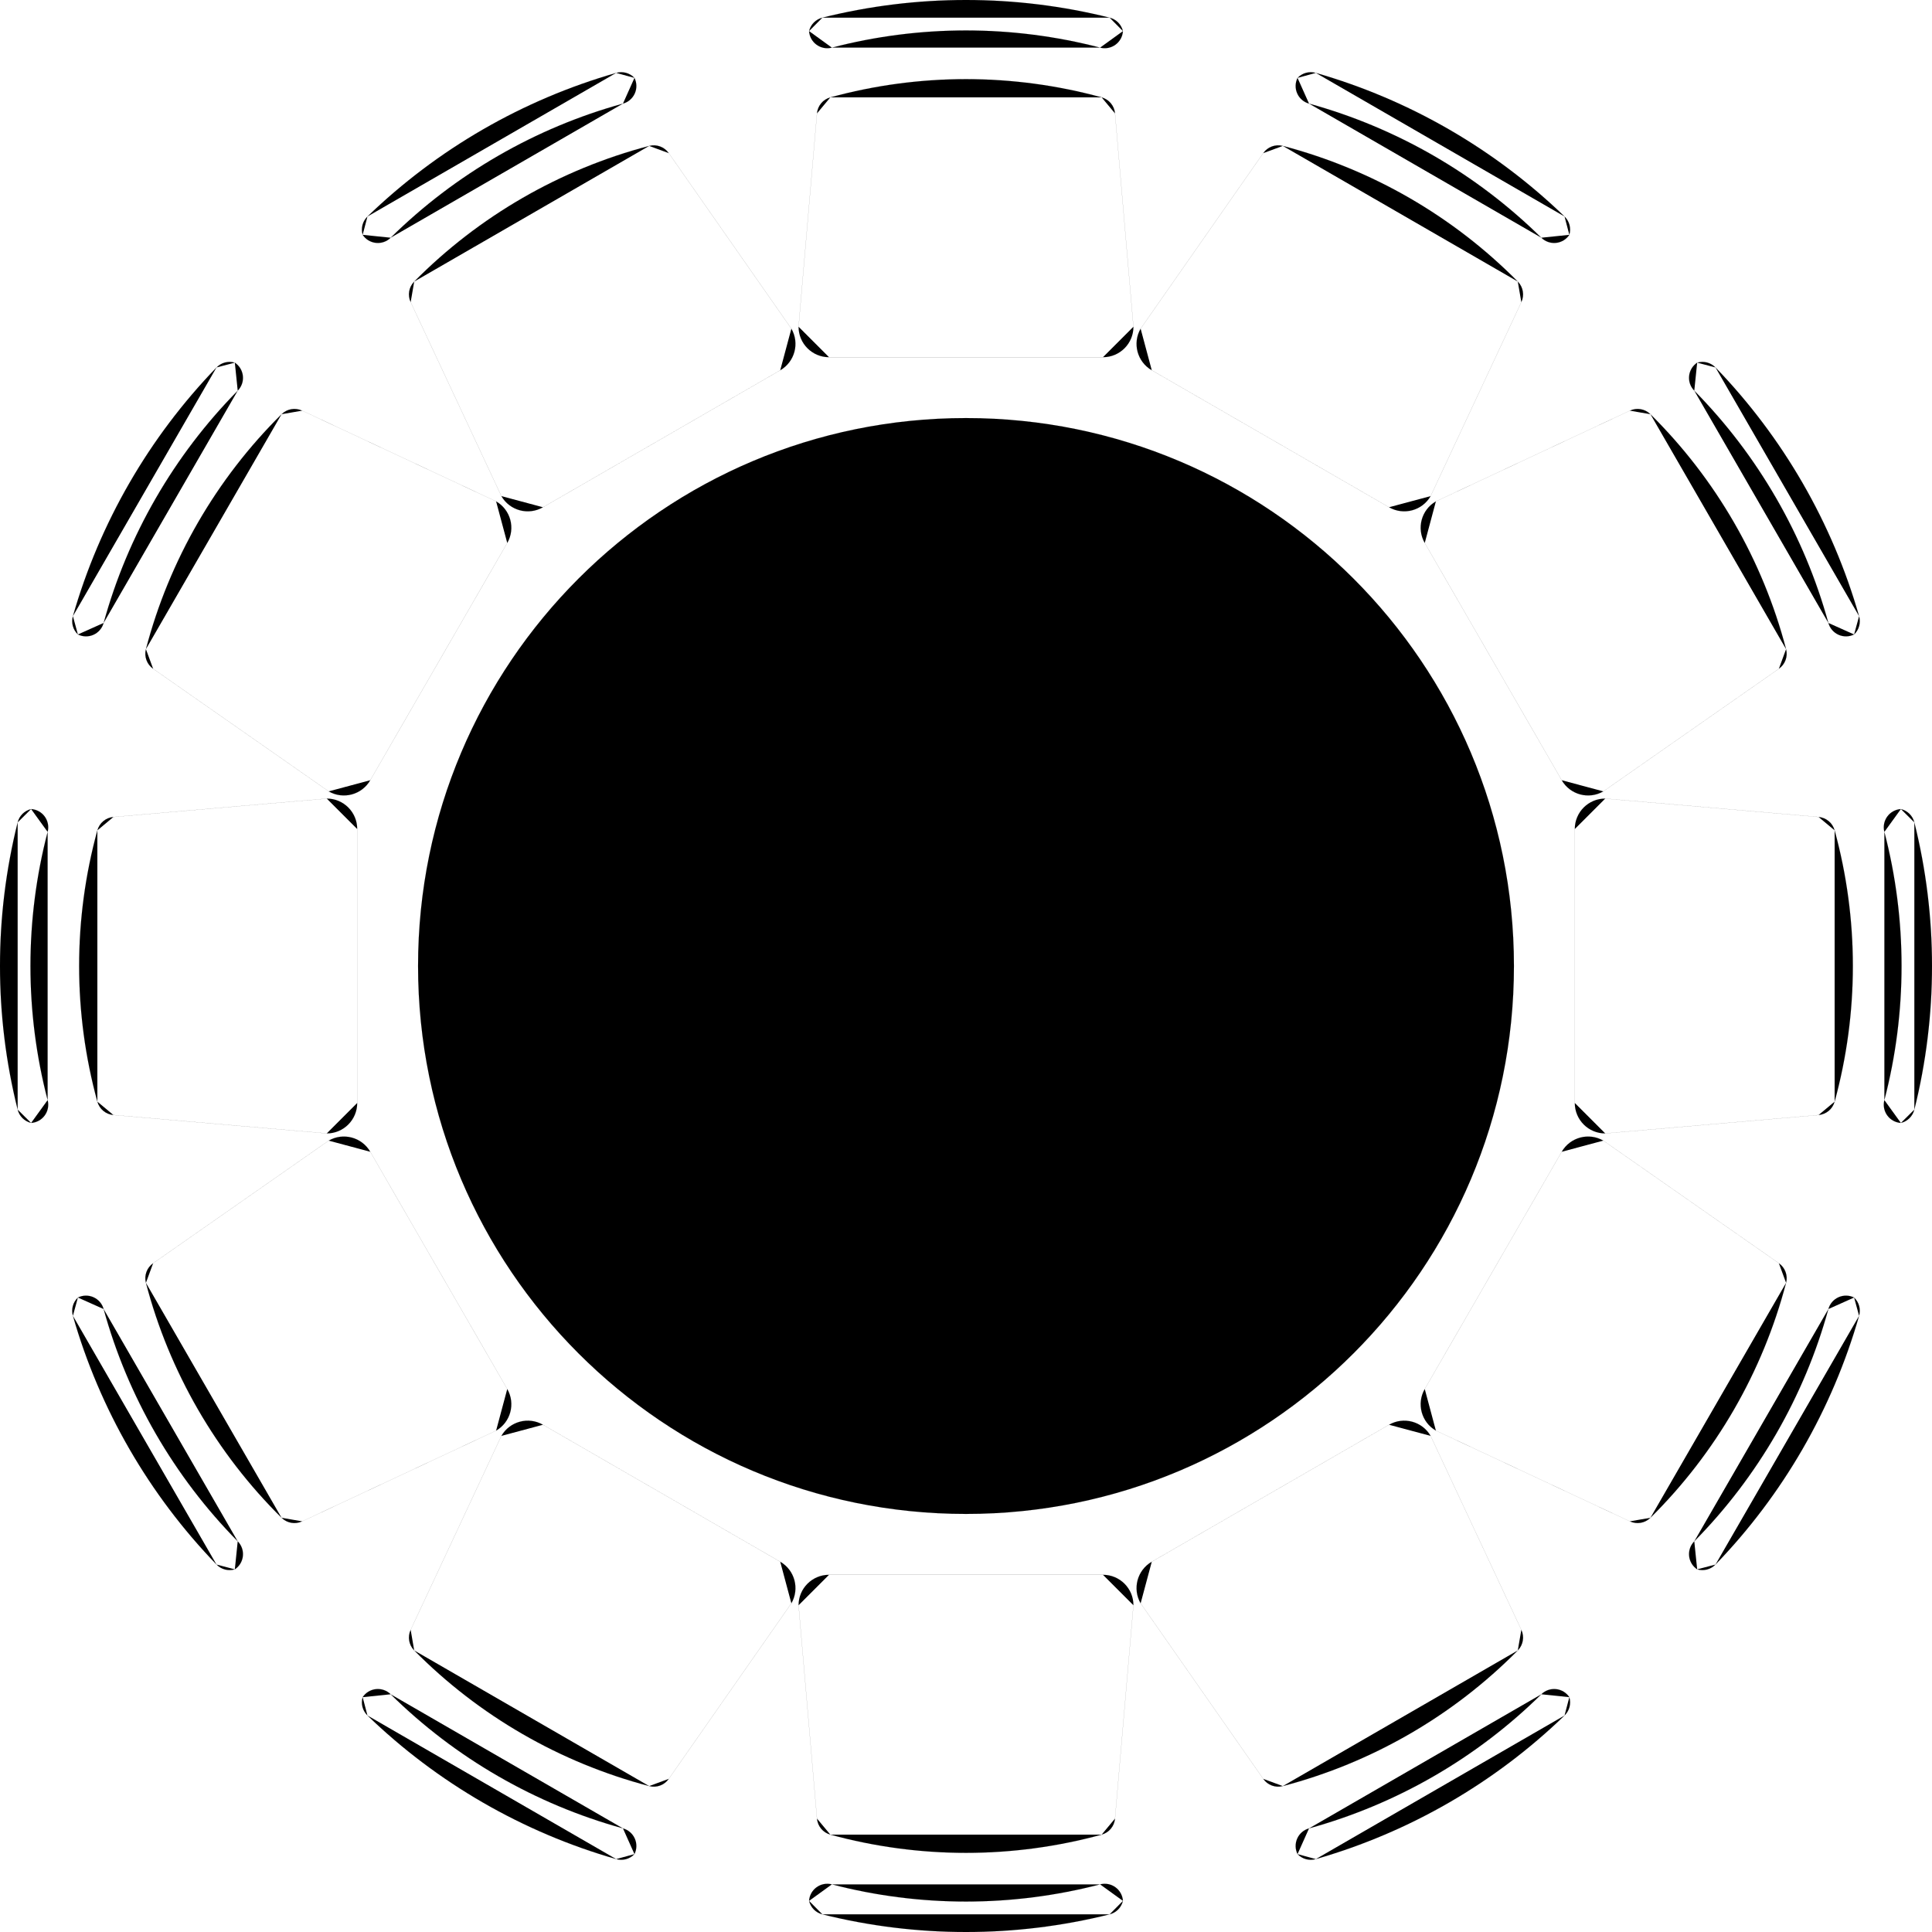
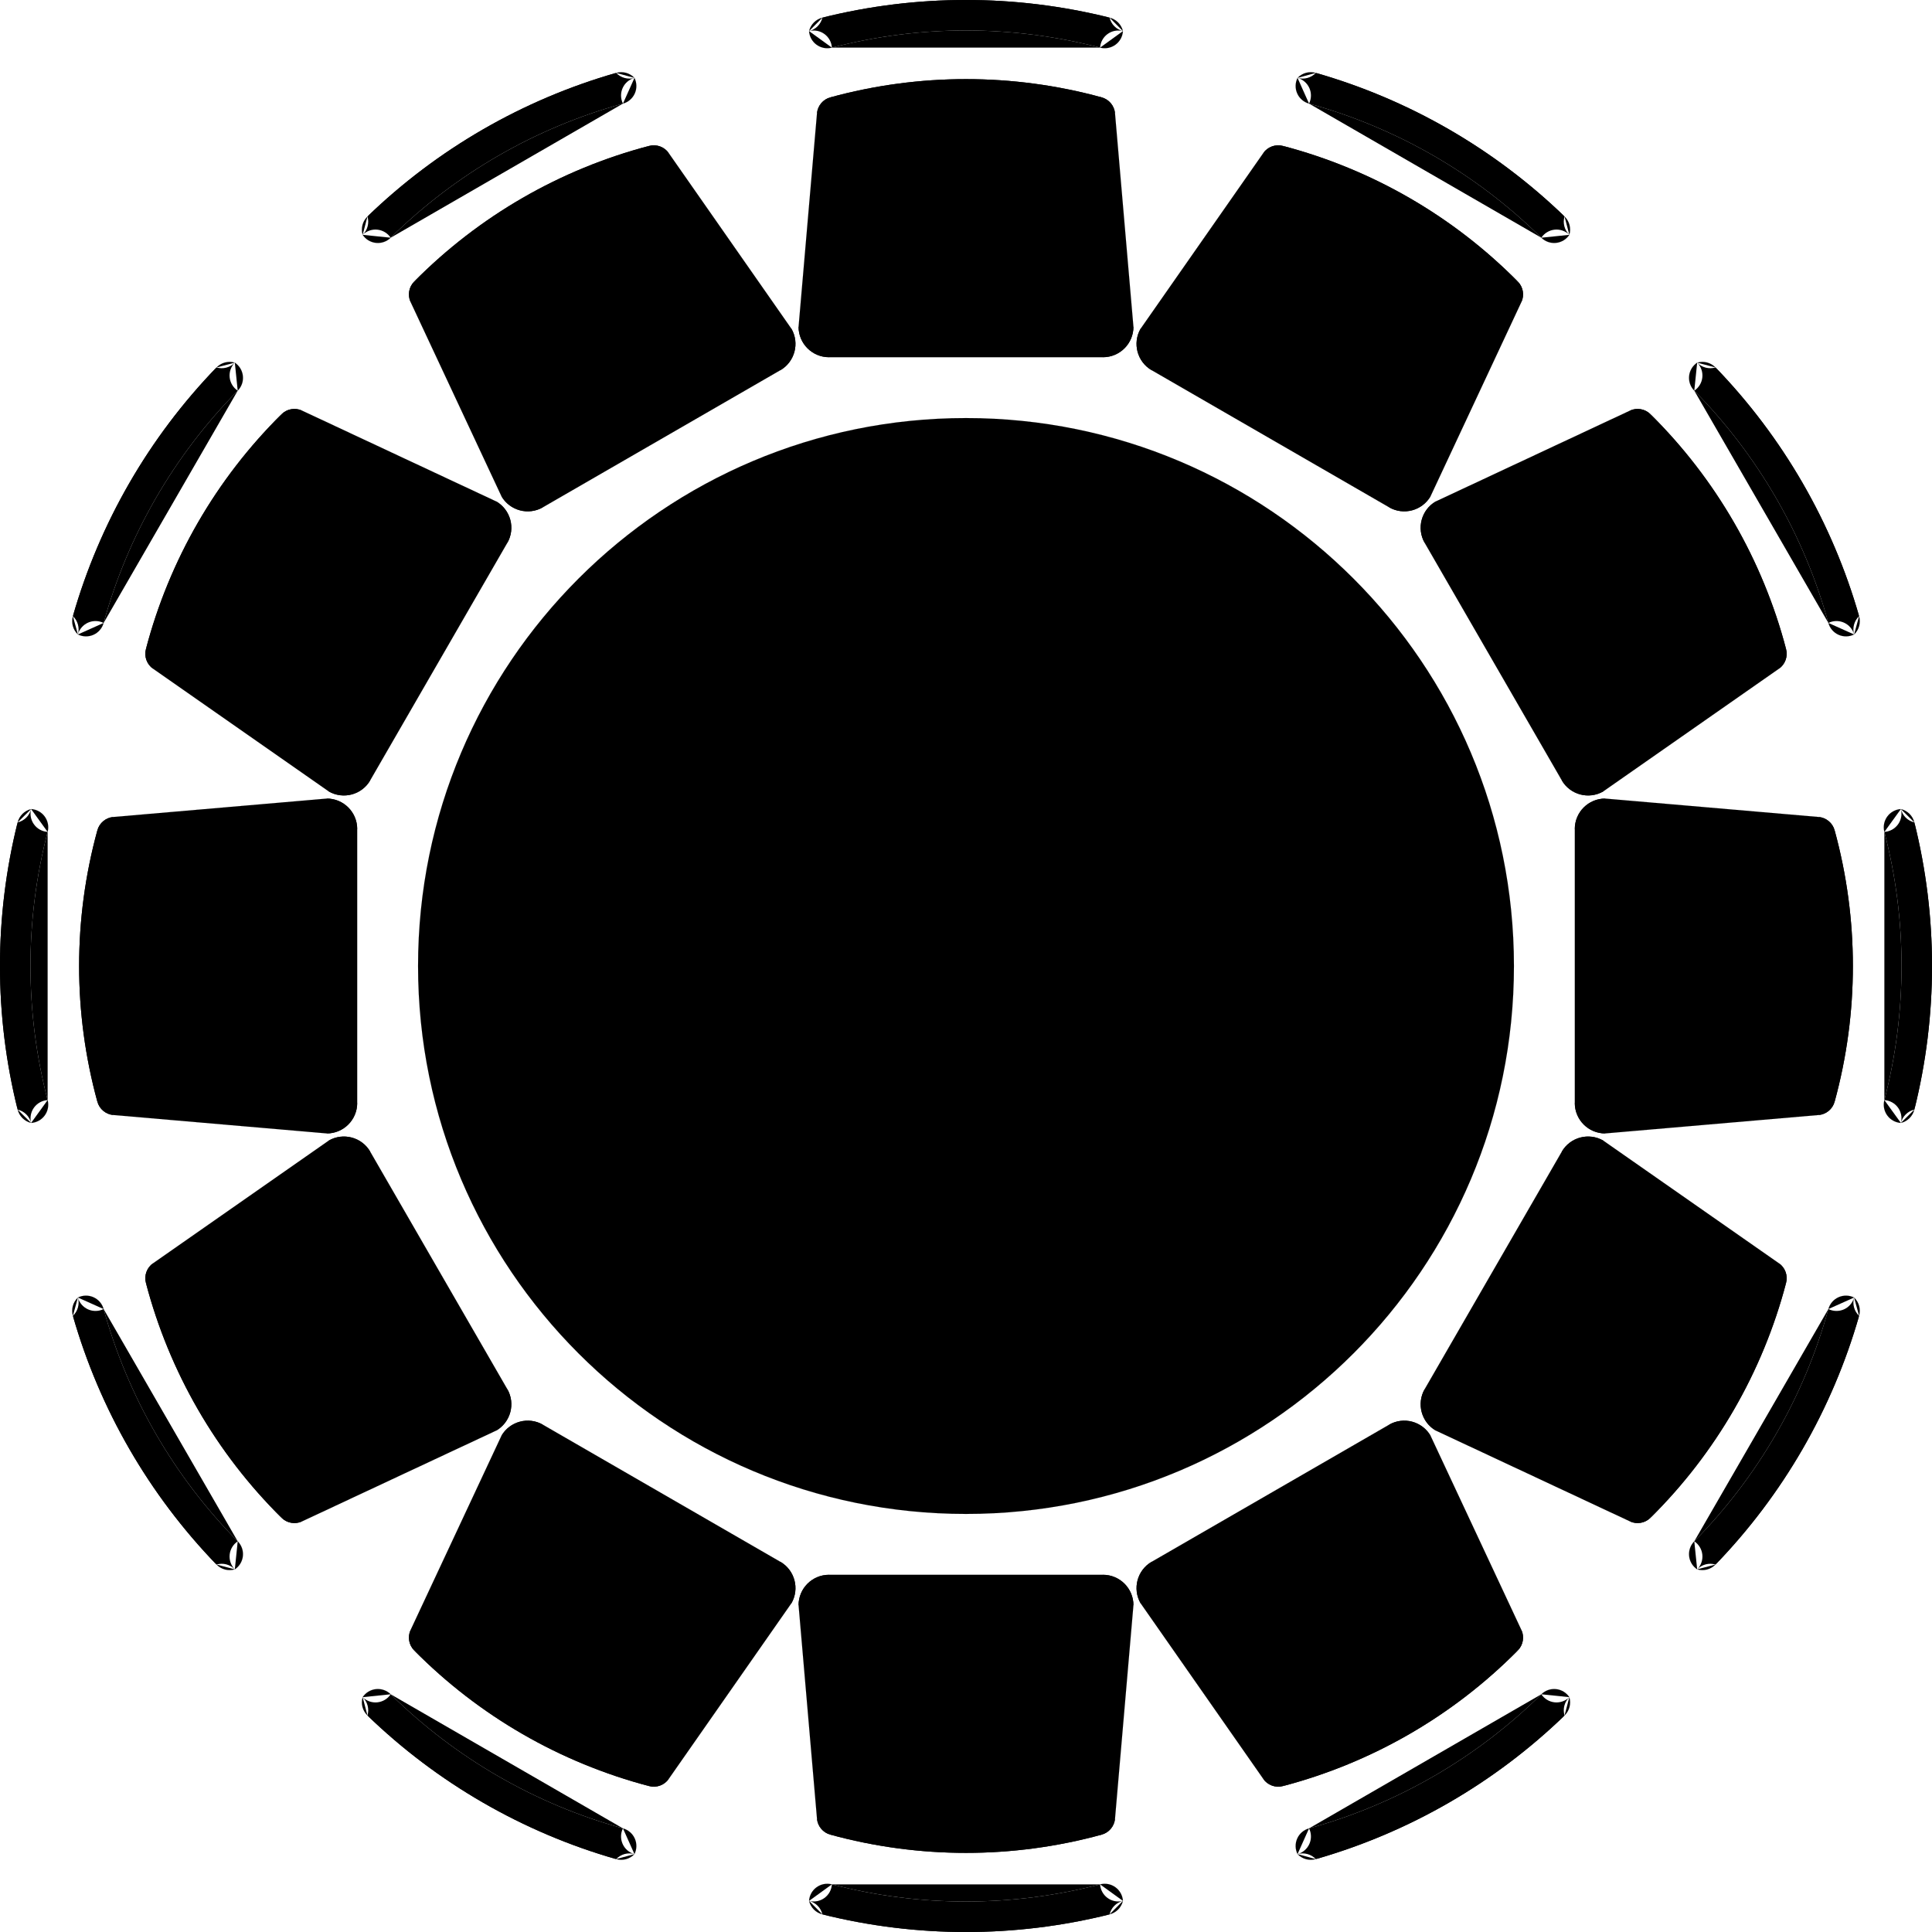
<svg xmlns="http://www.w3.org/2000/svg" width="3173.402mm" height="3173.402mm" viewBox="18.913 -3157.465 3173.402 3173.402" version="1.1" style="stroke-linecap:round;stroke-linejoin:round;">
  <g transform="scale(1,-1)">
+     <g id="auto-fill-layer" class="auto-fill-layer" fill="inherit" stroke="none">
+       <circle class="auto-fill table-fill" data-auto-fill="true" cx="1605.614" cy="1570.764" r="450" fill="inherit" stroke="none" />
+       <g class="auto-fill chair-fill-group" data-auto-fill="true">
+         <path class="auto-fill chair-seat-fill" data-auto-fill="true" fill="inherit" stroke="none" d="M2605.615,1795.764 L2605.615,1345.764 A50,50 0 0,1 2655.615,1295.764 L3006.019,1326 A30,30 0 0,1 3032.375,1347.969 A843.918,843.918 0 0,1 3032.375,1793.56 A30,30 0 0,1 3006.019,1815.529 L2655.615,1845.764 A50,50 0 0,1 2605.615,1795.764 Z" />
+         <path class="auto-fill chair-backrest-fill" data-auto-fill="true" fill="inherit" stroke="none" d="M3114.079,1350.502 A873.918,873.918 0 0,1 3114.079,1791.027 A30,30 0 0,1 3141.215,1828.528 A30,30 0 0,1 3163.325,1806.62 A973.918,973.918 0 0,0 3163.325,1334.908 A30,30 0 0,1 3141.215,1313.001 A30,30 0 0,1 3114.079,1350.502 Z" />
+       </g>
+       <g class="auto-fill chair-fill-group" data-auto-fill="true" transform="rotate(30 1605.614 1570.764)">
+         <path class="auto-fill chair-seat-fill" data-auto-fill="true" fill="inherit" stroke="none" d="M2605.615,1795.764 L2605.615,1345.764 A50,50 0 0,1 2655.615,1295.764 L3006.019,1326 A30,30 0 0,1 3032.375,1347.969 A843.918,843.918 0 0,1 3032.375,1793.56 A30,30 0 0,1 3006.019,1815.529 L2655.615,1845.764 A50,50 0 0,1 2605.615,1795.764 Z" />
+         <path class="auto-fill chair-backrest-fill" data-auto-fill="true" fill="inherit" stroke="none" d="M3114.079,1350.502 A873.918,873.918 0 0,1 3114.079,1791.027 A30,30 0 0,1 3141.215,1828.528 A30,30 0 0,1 3163.325,1806.62 A973.918,973.918 0 0,0 3163.325,1334.908 A30,30 0 0,1 3141.215,1313.001 A30,30 0 0,1 3114.079,1350.502 Z" />
+       </g>
+       <g class="auto-fill chair-fill-group" data-auto-fill="true" transform="rotate(60 1605.614 1570.764)">
+         <path class="auto-fill chair-seat-fill" data-auto-fill="true" fill="inherit" stroke="none" d="M2605.615,1795.764 L2605.615,1345.764 A50,50 0 0,1 2655.615,1295.764 L3006.019,1326 A30,30 0 0,1 3032.375,1347.969 A843.918,843.918 0 0,1 3032.375,1793.56 A30,30 0 0,1 3006.019,1815.529 L2655.615,1845.764 A50,50 0 0,1 2605.615,1795.764 Z" />
+         <path class="auto-fill chair-backrest-fill" data-auto-fill="true" fill="inherit" stroke="none" d="M3114.079,1350.502 A873.918,873.918 0 0,1 3114.079,1791.027 A30,30 0 0,1 3141.215,1828.528 A30,30 0 0,1 3163.325,1806.62 A973.918,973.918 0 0,0 3163.325,1334.908 A30,30 0 0,1 3141.215,1313.001 A30,30 0 0,1 3114.079,1350.502 Z" />
+       </g>
+       <g class="auto-fill chair-fill-group" data-auto-fill="true" transform="rotate(90 1605.614 1570.764)">
+         <path class="auto-fill chair-seat-fill" data-auto-fill="true" fill="inherit" stroke="none" d="M2605.615,1795.764 L2605.615,1345.764 A50,50 0 0,1 2655.615,1295.764 L3006.019,1326 A30,30 0 0,1 3032.375,1347.969 A843.918,843.918 0 0,1 3032.375,1793.56 A30,30 0 0,1 3006.019,1815.529 L2655.615,1845.764 A50,50 0 0,1 2605.615,1795.764 Z" />
+         <path class="auto-fill chair-backrest-fill" data-auto-fill="true" fill="inherit" stroke="none" d="M3114.079,1350.502 A873.918,873.918 0 0,1 3114.079,1791.027 A30,30 0 0,1 3141.215,1828.528 A30,30 0 0,1 3163.325,1806.62 A973.918,973.918 0 0,0 3163.325,1334.908 A30,30 0 0,1 3141.215,1313.001 A30,30 0 0,1 3114.079,1350.502 Z" />
+       </g>
+       <g class="auto-fill chair-fill-group" data-auto-fill="true" transform="rotate(120 1605.614 1570.764)">
+         <path class="auto-fill chair-seat-fill" data-auto-fill="true" fill="inherit" stroke="none" d="M2605.615,1795.764 L2605.615,1345.764 A50,50 0 0,1 2655.615,1295.764 L3006.019,1326 A30,30 0 0,1 3032.375,1347.969 A843.918,843.918 0 0,1 3032.375,1793.56 A30,30 0 0,1 3006.019,1815.529 L2655.615,1845.764 A50,50 0 0,1 2605.615,1795.764 Z" />
+         <path class="auto-fill chair-backrest-fill" data-auto-fill="true" fill="inherit" stroke="none" d="M3114.079,1350.502 A873.918,873.918 0 0,1 3114.079,1791.027 A30,30 0 0,1 3141.215,1828.528 A30,30 0 0,1 3163.325,1806.62 A973.918,973.918 0 0,0 3163.325,1334.908 A30,30 0 0,1 3141.215,1313.001 A30,30 0 0,1 3114.079,1350.502 Z" />
+       </g>
+       <g class="auto-fill chair-fill-group" data-auto-fill="true" transform="rotate(150 1605.614 1570.764)">
+         <path class="auto-fill chair-seat-fill" data-auto-fill="true" fill="inherit" stroke="none" d="M2605.615,1795.764 L2605.615,1345.764 A50,50 0 0,1 2655.615,1295.764 L3006.019,1326 A30,30 0 0,1 3032.375,1347.969 A843.918,843.918 0 0,1 3032.375,1793.56 A30,30 0 0,1 3006.019,1815.529 L2655.615,1845.764 A50,50 0 0,1 2605.615,1795.764 Z" />
+         <path class="auto-fill chair-backrest-fill" data-auto-fill="true" fill="inherit" stroke="none" d="M3114.079,1350.502 A873.918,873.918 0 0,1 3114.079,1791.027 A30,30 0 0,1 3141.215,1828.528 A30,30 0 0,1 3163.325,1806.62 A973.918,973.918 0 0,0 3163.325,1334.908 A30,30 0 0,1 3141.215,1313.001 A30,30 0 0,1 3114.079,1350.502 Z" />
+       </g>
+       <g class="auto-fill chair-fill-group" data-auto-fill="true" transform="rotate(180 1605.614 1570.764)">
+         <path class="auto-fill chair-seat-fill" data-auto-fill="true" fill="inherit" stroke="none" d="M2605.615,1795.764 L2605.615,1345.764 A50,50 0 0,1 2655.615,1295.764 L3006.019,1326 A30,30 0 0,1 3032.375,1347.969 A843.918,843.918 0 0,1 3032.375,1793.56 A30,30 0 0,1 3006.019,1815.529 L2655.615,1845.764 A50,50 0 0,1 2605.615,1795.764 Z" />
+         <path class="auto-fill chair-backrest-fill" data-auto-fill="true" fill="inherit" stroke="none" d="M3114.079,1350.502 A873.918,873.918 0 0,1 3114.079,1791.027 A30,30 0 0,1 3141.215,1828.528 A30,30 0 0,1 3163.325,1806.62 A973.918,973.918 0 0,0 3163.325,1334.908 A30,30 0 0,1 3141.215,1313.001 A30,30 0 0,1 3114.079,1350.502 Z" />
+       </g>
+       <g class="auto-fill chair-fill-group" data-auto-fill="true" transform="rotate(210 1605.614 1570.764)">
+         <path class="auto-fill chair-seat-fill" data-auto-fill="true" fill="inherit" stroke="none" d="M2605.615,1795.764 L2605.615,1345.764 A50,50 0 0,1 2655.615,1295.764 L3006.019,1326 A30,30 0 0,1 3032.375,1347.969 A843.918,843.918 0 0,1 3032.375,1793.56 A30,30 0 0,1 3006.019,1815.529 L2655.615,1845.764 A50,50 0 0,1 2605.615,1795.764 Z" />
+         <path class="auto-fill chair-backrest-fill" data-auto-fill="true" fill="inherit" stroke="none" d="M3114.079,1350.502 A873.918,873.918 0 0,1 3114.079,1791.027 A30,30 0 0,1 3141.215,1828.528 A30,30 0 0,1 3163.325,1806.62 A973.918,973.918 0 0,0 3163.325,1334.908 A30,30 0 0,1 3141.215,1313.001 A30,30 0 0,1 3114.079,1350.502 Z" />
+       </g>
+       <g class="auto-fill chair-fill-group" data-auto-fill="true" transform="rotate(240 1605.614 1570.764)">
+         <path class="auto-fill chair-seat-fill" data-auto-fill="true" fill="inherit" stroke="none" d="M2605.615,1795.764 L2605.615,1345.764 A50,50 0 0,1 2655.615,1295.764 L3006.019,1326 A30,30 0 0,1 3032.375,1347.969 A843.918,843.918 0 0,1 3032.375,1793.56 A30,30 0 0,1 3006.019,1815.529 L2655.615,1845.764 A50,50 0 0,1 2605.615,1795.764 Z" />
+         <path class="auto-fill chair-backrest-fill" data-auto-fill="true" fill="inherit" stroke="none" d="M3114.079,1350.502 A873.918,873.918 0 0,1 3114.079,1791.027 A30,30 0 0,1 3141.215,1828.528 A30,30 0 0,1 3163.325,1806.62 A973.918,973.918 0 0,0 3163.325,1334.908 A30,30 0 0,1 3141.215,1313.001 A30,30 0 0,1 3114.079,1350.502 Z" />
+       </g>
+       <g class="auto-fill chair-fill-group" data-auto-fill="true" transform="rotate(270 1605.614 1570.764)">
+         <path class="auto-fill chair-seat-fill" data-auto-fill="true" fill="inherit" stroke="none" d="M2605.615,1795.764 L2605.615,1345.764 A50,50 0 0,1 2655.615,1295.764 L3006.019,1326 A30,30 0 0,1 3032.375,1347.969 A843.918,843.918 0 0,1 3032.375,1793.56 A30,30 0 0,1 3006.019,1815.529 L2655.615,1845.764 A50,50 0 0,1 2605.615,1795.764 Z" />
+         <path class="auto-fill chair-backrest-fill" data-auto-fill="true" fill="inherit" stroke="none" d="M3114.079,1350.502 A873.918,873.918 0 0,1 3114.079,1791.027 A30,30 0 0,1 3141.215,1828.528 A30,30 0 0,1 3163.325,1806.62 A973.918,973.918 0 0,0 3163.325,1334.908 A30,30 0 0,1 3141.215,1313.001 A30,30 0 0,1 3114.079,1350.502 Z" />
+       </g>
+       <g class="auto-fill chair-fill-group" data-auto-fill="true" transform="rotate(300 1605.614 1570.764)">
+         <path class="auto-fill chair-seat-fill" data-auto-fill="true" fill="inherit" stroke="none" d="M2605.615,1795.764 L2605.615,1345.764 A50,50 0 0,1 2655.615,1295.764 L3006.019,1326 A30,30 0 0,1 3032.375,1347.969 A843.918,843.918 0 0,1 3032.375,1793.56 A30,30 0 0,1 3006.019,1815.529 L2655.615,1845.764 A50,50 0 0,1 2605.615,1795.764 Z" />
+         <path class="auto-fill chair-backrest-fill" data-auto-fill="true" fill="inherit" stroke="none" d="M3114.079,1350.502 A873.918,873.918 0 0,1 3114.079,1791.027 A30,30 0 0,1 3141.215,1828.528 A30,30 0 0,1 3163.325,1806.62 A973.918,973.918 0 0,0 3163.325,1334.908 A30,30 0 0,1 3141.215,1313.001 A30,30 0 0,1 3114.079,1350.502 Z" />
+       </g>
+       <g class="auto-fill chair-fill-group" data-auto-fill="true" transform="rotate(330 1605.614 1570.764)">
+         <path class="auto-fill chair-seat-fill" data-auto-fill="true" fill="inherit" stroke="none" d="M2605.615,1795.764 L2605.615,1345.764 A50,50 0 0,1 2655.615,1295.764 L3006.019,1326 A30,30 0 0,1 3032.375,1347.969 A843.918,843.918 0 0,1 3032.375,1793.56 A30,30 0 0,1 3006.019,1815.529 L2655.615,1845.764 A50,50 0 0,1 2605.615,1795.764 Z" />
+         <path class="auto-fill chair-backrest-fill" data-auto-fill="true" fill="inherit" stroke="none" d="M3114.079,1350.502 A873.918,873.918 0 0,1 3114.079,1791.027 A30,30 0 0,1 3141.215,1828.528 A30,30 0 0,1 3163.325,1806.62 A973.918,973.918 0 0,0 3163.325,1334.908 A30,30 0 0,1 3141.215,1313.001 A30,30 0 0,1 3114.079,1350.502 Z" />
+       </g>
+     </g>
    <g>
      <path d="M2605.615,1795.764 L2605.615,1345.764 " style="stroke:#000000;stroke-width:0.1;" />
      <circle cx="1605.614" cy="1570.764" r="450" style="stroke:#000000;stroke-width:0.1;" />
      <path d="M605.615,1345.764 L605.615,1795.764 " style="stroke:#000000;stroke-width:0.1;" />
      <path d="M47.904,1806.62 A973.918,973.918 0 0,1 47.904,1334.908" style="stroke:#000000;stroke-width:0.1;" />
      <path d="M97.149,1791.027 A873.918,873.918 0 0,1 97.149,1350.502" style="stroke:#000000;stroke-width:0.1;" />
      <path d="M178.854,1793.56 A843.918,843.918 0 0,1 178.854,1347.969" style="stroke:#000000;stroke-width:0.1;" />
      <circle cx="1605.614" cy="1570.764" r="900" style="stroke:#000000;stroke-width:0.1;" />
      <path d="M2655.615,1295.764 L3006.019,1326 " style="stroke:#000000;stroke-width:0.1;" />
      <path d="M2729.828,664.437 A843.918,843.918 0 0,1 2952.624,1050.33" style="stroke:#000000;stroke-width:0.1;" />
      <path d="M2652.441,1283.921 L2940.782,1082.534 " style="stroke:#000000;stroke-width:0.1;" />
      <path d="M2605.615,1345.764 A50,50 0 0,1 2655.615,1295.764" style="stroke:#000000;stroke-width:0.1;" />
      <path d="M2652.441,1283.921 A50,50 0 0,1 2584.14,1265.62" style="stroke:#000000;stroke-width:0.1;" />
      <path d="M2596.645,369.777 A30,30 0 0,1 2550.6,374.526" style="stroke:#000000;stroke-width:0.1;" />
      <path d="M2588.727,339.675 A30,30 0 0,1 2596.645,369.777" style="stroke:#000000;stroke-width:0.1;" />
      <path d="M2511.942,446.551 A30,30 0 0,1 2517.789,480.361" style="stroke:#000000;stroke-width:0.1;" />
      <path d="M2696.018,658.59 A30,30 0 0,1 2729.828,664.437" style="stroke:#000000;stroke-width:0.1;" />
      <path d="M2169.094,154.264 A30,30 0 0,1 2150.185,112.013" style="stroke:#000000;stroke-width:0.1;" />
      <path d="M2150.185,112.013 A30,30 0 0,1 2180.212,103.819" style="stroke:#000000;stroke-width:0.1;" />
      <path d="M2093.844,235.596 A30,30 0 0,1 2126.048,223.755" style="stroke:#000000;stroke-width:0.1;" />
      <path d="M2359.14,875.909 A50,50 0 0,1 2377.441,807.607" style="stroke:#000000;stroke-width:0.1;" />
      <path d="M2368.771,798.938 A50,50 0 0,1 2300.47,817.239" style="stroke:#000000;stroke-width:0.1;" />
      <path d="M2368.771,798.938 L2517.789,480.361 " style="stroke:#000000;stroke-width:0.1;" />
      <path d="M2126.048,223.755 A843.918,843.918 0 0,1 2511.942,446.551" style="stroke:#000000;stroke-width:0.1;" />
      <path d="M2169.094,154.264 A873.918,873.918 0 0,1 2550.6,374.526" style="stroke:#000000;stroke-width:0.1;" />
      <path d="M2180.212,103.819 A973.918,973.918 0 0,1 2588.727,339.675" style="stroke:#000000;stroke-width:0.1;" />
      <path d="M2377.441,807.607 L2696.018,658.59 " style="stroke:#000000;stroke-width:0.1;" />
      <path d="M1318.772,523.938 A50,50 0 0,1 1300.47,592.239" style="stroke:#000000;stroke-width:0.1;" />
      <path d="M1910.759,592.239 A50,50 0 0,1 1892.457,523.938" style="stroke:#000000;stroke-width:0.1;" />
      <path d="M1085.181,223.755 A30,30 0 0,1 1117.385,235.596" style="stroke:#000000;stroke-width:0.1;" />
      <path d="M1318.772,523.938 L1117.385,235.596 " style="stroke:#000000;stroke-width:0.1;" />
      <path d="M1892.457,523.938 L2093.844,235.596 " style="stroke:#000000;stroke-width:0.1;" />
      <path d="M2300.47,817.239 L1910.759,592.239 " style="stroke:#000000;stroke-width:0.1;" />
      <path d="M2584.14,1265.62 L2359.14,875.909 " style="stroke:#000000;stroke-width:0.1;" />
      <path d="M627.089,1265.62 A50,50 0 0,1 558.788,1283.921" style="stroke:#000000;stroke-width:0.1;" />
      <path d="M555.615,1295.764 A50,50 0 0,1 605.615,1345.764" style="stroke:#000000;stroke-width:0.1;" />
      <path d="M178.854,1347.969 A30,30 0 0,1 205.21,1326" style="stroke:#000000;stroke-width:0.1;" />
      <path d="M555.615,1295.764 L205.21,1326 " style="stroke:#000000;stroke-width:0.1;" />
      <path d="M270.447,1082.534 A30,30 0 0,1 258.606,1050.33" style="stroke:#000000;stroke-width:0.1;" />
      <path d="M558.788,1283.921 L270.447,1082.534 " style="stroke:#000000;stroke-width:0.1;" />
      <path d="M70.014,1313.001 A30,30 0 0,1 97.149,1350.502" style="stroke:#000000;stroke-width:0.1;" />
      <path d="M47.904,1334.908 A30,30 0 0,1 70.014,1313.001" style="stroke:#000000;stroke-width:0.1;" />
      <path d="M189.114,1007.285 A30,30 0 0,1 146.864,1026.194" style="stroke:#000000;stroke-width:0.1;" />
      <path d="M842.457,798.938 L693.44,480.361 " style="stroke:#000000;stroke-width:0.1;" />
      <path d="M1061.044,112.013 A30,30 0 0,1 1042.135,154.264" style="stroke:#000000;stroke-width:0.1;" />
      <path d="M1031.017,103.819 A30,30 0 0,1 1061.044,112.013" style="stroke:#000000;stroke-width:0.1;" />
      <path d="M693.44,480.361 A30,30 0 0,1 699.287,446.551" style="stroke:#000000;stroke-width:0.1;" />
      <path d="M614.584,369.777 A30,30 0 0,1 622.502,339.675" style="stroke:#000000;stroke-width:0.1;" />
      <path d="M660.629,374.526 A30,30 0 0,1 614.584,369.777" style="stroke:#000000;stroke-width:0.1;" />
      <path d="M660.629,374.526 A873.918,873.918 0 0,1 1042.135,154.264" style="stroke:#000000;stroke-width:0.1;" />
      <path d="M622.502,339.675 A973.918,973.918 0 0,1 1031.017,103.819" style="stroke:#000000;stroke-width:0.1;" />
      <path d="M910.759,817.239 A50,50 0 0,1 842.457,798.938" style="stroke:#000000;stroke-width:0.1;" />
      <path d="M833.788,807.607 A50,50 0 0,1 852.089,875.909" style="stroke:#000000;stroke-width:0.1;" />
      <path d="M481.401,664.437 A30,30 0 0,1 515.211,658.59" style="stroke:#000000;stroke-width:0.1;" />
      <path d="M833.788,807.607 L515.211,658.59 " style="stroke:#000000;stroke-width:0.1;" />
      <path d="M404.627,579.734 A30,30 0 0,1 409.377,625.779" style="stroke:#000000;stroke-width:0.1;" />
      <path d="M374.526,587.651 A30,30 0 0,1 404.627,579.734" style="stroke:#000000;stroke-width:0.1;" />
      <path d="M138.669,996.166 A973.918,973.918 0 0,1 374.526,587.651" style="stroke:#000000;stroke-width:0.1;" />
      <path d="M258.606,1050.33 A843.918,843.918 0 0,1 481.401,664.437" style="stroke:#000000;stroke-width:0.1;" />
      <path d="M189.114,1007.285 A873.918,873.918 0 0,1 409.377,625.779" style="stroke:#000000;stroke-width:0.1;" />
      <path d="M146.864,1026.194 A30,30 0 0,1 138.669,996.166" style="stroke:#000000;stroke-width:0.1;" />
      <path d="M852.089,875.909 L627.089,1265.62 " style="stroke:#000000;stroke-width:0.1;" />
      <path d="M699.287,446.551 A843.918,843.918 0 0,1 1085.181,223.755" style="stroke:#000000;stroke-width:0.1;" />
      <path d="M1300.47,592.239 L910.759,817.239 " style="stroke:#000000;stroke-width:0.1;" />
      <path d="M2806.602,579.734 A30,30 0 0,1 2836.704,587.651" style="stroke:#000000;stroke-width:0.1;" />
      <path d="M2801.852,625.779 A30,30 0 0,1 2806.602,579.734" style="stroke:#000000;stroke-width:0.1;" />
      <path d="M2801.852,625.779 A873.918,873.918 0 0,1 3022.115,1007.285" style="stroke:#000000;stroke-width:0.1;" />
      <path d="M2836.704,587.651 A973.918,973.918 0 0,1 3072.56,996.166" style="stroke:#000000;stroke-width:0.1;" />
      <path d="M2652.441,1857.607 L2940.782,2058.994 " style="stroke:#000000;stroke-width:0.1;" />
      <path d="M2952.624,2091.198 A843.918,843.918 0 0,1 2729.828,2477.091" style="stroke:#000000;stroke-width:0.1;" />
      <path d="M2655.615,1845.764 L3006.019,1815.529 " style="stroke:#000000;stroke-width:0.1;" />
      <path d="M2550.6,2767.002 A30,30 0 0,1 2596.645,2771.751" style="stroke:#000000;stroke-width:0.1;" />
      <path d="M2517.789,2661.168 A30,30 0 0,1 2511.942,2694.977" style="stroke:#000000;stroke-width:0.1;" />
      <path d="M2596.645,2771.751 A30,30 0 0,1 2588.727,2801.853" style="stroke:#000000;stroke-width:0.1;" />
      <path d="M2150.185,3029.515 A30,30 0 0,1 2169.094,2987.265" style="stroke:#000000;stroke-width:0.1;" />
      <path d="M2180.212,3037.709 A30,30 0 0,1 2150.185,3029.515" style="stroke:#000000;stroke-width:0.1;" />
      <path d="M2126.048,2917.773 A30,30 0 0,1 2093.844,2905.932" style="stroke:#000000;stroke-width:0.1;" />
      <path d="M2511.942,2694.977 A843.918,843.918 0 0,1 2126.048,2917.773" style="stroke:#000000;stroke-width:0.1;" />
      <path d="M2550.6,2767.002 A873.918,873.918 0 0,1 2169.094,2987.265" style="stroke:#000000;stroke-width:0.1;" />
      <path d="M2588.727,2801.853 A973.918,973.918 0 0,1 2180.212,3037.709" style="stroke:#000000;stroke-width:0.1;" />
      <path d="M1828.41,2997.525 A843.918,843.918 0 0,1 1382.819,2997.525" style="stroke:#000000;stroke-width:0.1;" />
      <path d="M1825.877,3079.229 A873.918,873.918 0 0,1 1385.352,3079.229" style="stroke:#000000;stroke-width:0.1;" />
      <path d="M1841.471,3128.475 A973.918,973.918 0 0,1 1369.758,3128.475" style="stroke:#000000;stroke-width:0.1;" />
      <path d="M1347.851,3106.365 A30,30 0 0,1 1385.352,3079.229" style="stroke:#000000;stroke-width:0.1;" />
      <path d="M1369.758,3128.475 A30,30 0 0,1 1347.851,3106.365" style="stroke:#000000;stroke-width:0.1;" />
      <path d="M1382.819,2997.525 A30,30 0 0,1 1360.85,2971.168" style="stroke:#000000;stroke-width:0.1;" />
      <path d="M1825.877,3079.229 A30,30 0 0,1 1863.378,3106.365" style="stroke:#000000;stroke-width:0.1;" />
      <path d="M1863.378,3106.365 A30,30 0 0,1 1841.471,3128.475" style="stroke:#000000;stroke-width:0.1;" />
      <path d="M1850.379,2971.168 A30,30 0 0,1 1828.41,2997.525" style="stroke:#000000;stroke-width:0.1;" />
      <path d="M1117.385,2905.932 A30,30 0 0,1 1085.181,2917.773" style="stroke:#000000;stroke-width:0.1;" />
      <path d="M1042.135,2987.265 A30,30 0 0,1 1061.044,3029.515" style="stroke:#000000;stroke-width:0.1;" />
      <path d="M1061.044,3029.515 A30,30 0 0,1 1031.017,3037.709" style="stroke:#000000;stroke-width:0.1;" />
      <path d="M1031.017,3037.709 A973.918,973.918 0 0,1 622.502,2801.853" style="stroke:#000000;stroke-width:0.1;" />
      <path d="M699.287,2694.977 A30,30 0 0,1 693.44,2661.168" style="stroke:#000000;stroke-width:0.1;" />
      <path d="M614.584,2771.751 A30,30 0 0,1 660.629,2767.002" style="stroke:#000000;stroke-width:0.1;" />
      <path d="M622.502,2801.853 A30,30 0 0,1 614.584,2771.751" style="stroke:#000000;stroke-width:0.1;" />
      <path d="M1042.135,2987.265 A873.918,873.918 0 0,1 660.629,2767.002" style="stroke:#000000;stroke-width:0.1;" />
      <path d="M1085.181,2917.773 A843.918,843.918 0 0,1 699.287,2694.977" style="stroke:#000000;stroke-width:0.1;" />
      <path d="M2729.828,2477.091 A30,30 0 0,1 2696.018,2482.939" style="stroke:#000000;stroke-width:0.1;" />
      <path d="M2584.14,1875.909 A50,50 0 0,1 2652.441,1857.607" style="stroke:#000000;stroke-width:0.1;" />
      <path d="M2655.615,1845.764 A50,50 0 0,1 2605.615,1795.764" style="stroke:#000000;stroke-width:0.1;" />
      <path d="M2300.47,2324.29 A50,50 0 0,1 2368.771,2342.591" style="stroke:#000000;stroke-width:0.1;" />
      <path d="M2377.441,2333.921 A50,50 0 0,1 2359.14,2265.62" style="stroke:#000000;stroke-width:0.1;" />
      <path d="M2377.441,2333.921 L2696.018,2482.939 " style="stroke:#000000;stroke-width:0.1;" />
      <path d="M2359.14,2265.62 L2584.14,1875.909 " style="stroke:#000000;stroke-width:0.1;" />
      <path d="M1380.614,2570.764 L1830.614,2570.764 " style="stroke:#000000;stroke-width:0.1;" />
      <path d="M1300.47,2549.29 A50,50 0 0,1 1318.772,2617.591" style="stroke:#000000;stroke-width:0.1;" />
      <path d="M1330.614,2620.764 A50,50 0 0,1 1380.614,2570.764" style="stroke:#000000;stroke-width:0.1;" />
      <path d="M1830.614,2570.764 A50,50 0 0,1 1880.614,2620.764" style="stroke:#000000;stroke-width:0.1;" />
      <path d="M1892.457,2617.591 A50,50 0 0,1 1910.759,2549.29" style="stroke:#000000;stroke-width:0.1;" />
      <path d="M1910.759,2549.29 L2300.47,2324.29 " style="stroke:#000000;stroke-width:0.1;" />
      <path d="M852.089,2265.62 A50,50 0 0,1 833.788,2333.921" style="stroke:#000000;stroke-width:0.1;" />
      <path d="M842.457,2342.591 A50,50 0 0,1 910.759,2324.29" style="stroke:#000000;stroke-width:0.1;" />
      <path d="M409.377,2515.75 A30,30 0 0,1 404.627,2561.794" style="stroke:#000000;stroke-width:0.1;" />
      <path d="M404.627,2561.794 A30,30 0 0,1 374.526,2553.877" style="stroke:#000000;stroke-width:0.1;" />
      <path d="M515.211,2482.939 A30,30 0 0,1 481.401,2477.091" style="stroke:#000000;stroke-width:0.1;" />
      <path d="M409.377,2515.75 A873.918,873.918 0 0,1 189.114,2134.244" style="stroke:#000000;stroke-width:0.1;" />
      <path d="M833.788,2333.921 L515.211,2482.939 " style="stroke:#000000;stroke-width:0.1;" />
      <path d="M558.788,1857.607 A50,50 0 0,1 627.089,1875.909" style="stroke:#000000;stroke-width:0.1;" />
      <path d="M258.606,2091.198 A30,30 0 0,1 270.447,2058.994" style="stroke:#000000;stroke-width:0.1;" />
      <path d="M558.788,1857.607 L270.447,2058.994 " style="stroke:#000000;stroke-width:0.1;" />
      <path d="M605.615,1795.764 A50,50 0 0,1 555.615,1845.764" style="stroke:#000000;stroke-width:0.1;" />
      <path d="M205.21,1815.529 A30,30 0 0,1 178.854,1793.56" style="stroke:#000000;stroke-width:0.1;" />
      <path d="M555.615,1845.764 L205.21,1815.529 " style="stroke:#000000;stroke-width:0.1;" />
      <path d="M481.401,2477.091 A843.918,843.918 0 0,1 258.606,2091.198" style="stroke:#000000;stroke-width:0.1;" />
      <path d="M627.089,1875.909 L852.089,2265.62 " style="stroke:#000000;stroke-width:0.1;" />
      <path d="M97.149,1791.027 A30,30 0 0,1 70.014,1828.528" style="stroke:#000000;stroke-width:0.1;" />
      <path d="M70.014,1828.528 A30,30 0 0,1 47.904,1806.62" style="stroke:#000000;stroke-width:0.1;" />
      <path d="M138.669,2145.362 A30,30 0 0,1 146.864,2115.334" style="stroke:#000000;stroke-width:0.1;" />
      <path d="M146.864,2115.334 A30,30 0 0,1 189.114,2134.244" style="stroke:#000000;stroke-width:0.1;" />
      <path d="M374.526,2553.877 A973.918,973.918 0 0,1 138.669,2145.362" style="stroke:#000000;stroke-width:0.1;" />
      <path d="M910.759,2324.29 L1300.47,2549.29 " style="stroke:#000000;stroke-width:0.1;" />
      <path d="M1330.614,2620.764 L1360.85,2971.168 " style="stroke:#000000;stroke-width:0.1;" />
      <path d="M1880.614,2620.764 L1850.379,2971.168 " style="stroke:#000000;stroke-width:0.1;" />
      <path d="M1892.457,2617.591 L2093.844,2905.932 " style="stroke:#000000;stroke-width:0.1;" />
      <path d="M2368.771,2342.591 L2517.789,2661.168 " style="stroke:#000000;stroke-width:0.1;" />
      <path d="M842.457,2342.591 L693.44,2661.168 " style="stroke:#000000;stroke-width:0.1;" />
      <path d="M1318.772,2617.591 L1117.385,2905.932 " style="stroke:#000000;stroke-width:0.1;" />
      <path d="M2836.704,2553.877 A30,30 0 0,1 2806.602,2561.794" style="stroke:#000000;stroke-width:0.1;" />
      <path d="M2806.602,2561.794 A30,30 0 0,1 2801.852,2515.75" style="stroke:#000000;stroke-width:0.1;" />
      <path d="M3022.115,2134.244 A873.918,873.918 0 0,1 2801.852,2515.75" style="stroke:#000000;stroke-width:0.1;" />
      <path d="M3072.56,2145.362 A973.918,973.918 0 0,1 2836.704,2553.877" style="stroke:#000000;stroke-width:0.1;" />
      <path d="M3114.079,1350.502 A873.918,873.918 0 0,1 3114.079,1791.027" style="stroke:#000000;stroke-width:0.1;" />
      <path d="M3163.325,1334.908 A973.918,973.918 0 0,1 3163.325,1806.62" style="stroke:#000000;stroke-width:0.1;" />
      <path d="M3032.375,1347.969 A843.918,843.918 0 0,1 3032.375,1793.56" style="stroke:#000000;stroke-width:0.1;" />
      <path d="M3114.079,1350.502 A30,30 0 0,1 3141.215,1313.001" style="stroke:#000000;stroke-width:0.1;" />
      <path d="M3141.215,1313.001 A30,30 0 0,1 3163.325,1334.908" style="stroke:#000000;stroke-width:0.1;" />
      <path d="M3006.019,1326 A30,30 0 0,1 3032.375,1347.969" style="stroke:#000000;stroke-width:0.1;" />
      <path d="M3064.365,1026.194 A30,30 0 0,1 3022.115,1007.285" style="stroke:#000000;stroke-width:0.1;" />
      <path d="M2952.624,1050.33 A30,30 0 0,1 2940.782,1082.534" style="stroke:#000000;stroke-width:0.1;" />
      <path d="M3072.56,996.166 A30,30 0 0,1 3064.365,1026.194" style="stroke:#000000;stroke-width:0.1;" />
      <path d="M3141.215,1828.528 A30,30 0 0,1 3114.079,1791.027" style="stroke:#000000;stroke-width:0.1;" />
      <path d="M3163.325,1806.62 A30,30 0 0,1 3141.215,1828.528" style="stroke:#000000;stroke-width:0.1;" />
      <path d="M3022.115,2134.244 A30,30 0 0,1 3064.365,2115.334" style="stroke:#000000;stroke-width:0.1;" />
      <path d="M3064.365,2115.334 A30,30 0 0,1 3072.56,2145.362" style="stroke:#000000;stroke-width:0.1;" />
      <path d="M2940.782,2058.994 A30,30 0 0,1 2952.624,2091.198" style="stroke:#000000;stroke-width:0.1;" />
      <path d="M3032.375,1793.56 A30,30 0 0,1 3006.019,1815.529" style="stroke:#000000;stroke-width:0.1;" />
      <path d="M1382.819,144.003 A843.918,843.918 0 0,1 1828.41,144.003" style="stroke:#000000;stroke-width:0.1;" />
      <path d="M1385.352,62.299 A873.918,873.918 0 0,1 1825.877,62.299" style="stroke:#000000;stroke-width:0.1;" />
      <path d="M1369.758,13.053 A973.918,973.918 0 0,1 1841.471,13.053" style="stroke:#000000;stroke-width:0.1;" />
      <path d="M1385.352,62.299 A30,30 0 0,1 1347.851,35.164" style="stroke:#000000;stroke-width:0.1;" />
      <path d="M1347.851,35.164 A30,30 0 0,1 1369.758,13.053" style="stroke:#000000;stroke-width:0.1;" />
      <path d="M1360.85,170.36 A30,30 0 0,1 1382.819,144.003" style="stroke:#000000;stroke-width:0.1;" />
      <path d="M1863.378,35.164 A30,30 0 0,1 1825.877,62.299" style="stroke:#000000;stroke-width:0.1;" />
      <path d="M1841.471,13.053 A30,30 0 0,1 1863.378,35.164" style="stroke:#000000;stroke-width:0.1;" />
      <path d="M1828.41,144.003 A30,30 0 0,1 1850.379,170.36" style="stroke:#000000;stroke-width:0.1;" />
      <path d="M1380.614,570.764 L1830.614,570.764 " style="stroke:#000000;stroke-width:0.1;" />
      <path d="M1380.614,570.764 A50,50 0 0,1 1330.614,520.764" style="stroke:#000000;stroke-width:0.1;" />
      <path d="M1880.614,520.764 A50,50 0 0,1 1830.614,570.764" style="stroke:#000000;stroke-width:0.1;" />
      <path d="M1330.614,520.764 L1360.85,170.36 " style="stroke:#000000;stroke-width:0.1;" />
      <path d="M1880.614,520.764 L1850.379,170.36 " style="stroke:#000000;stroke-width:0.1;" />
    </g>
  </g>
</svg>
